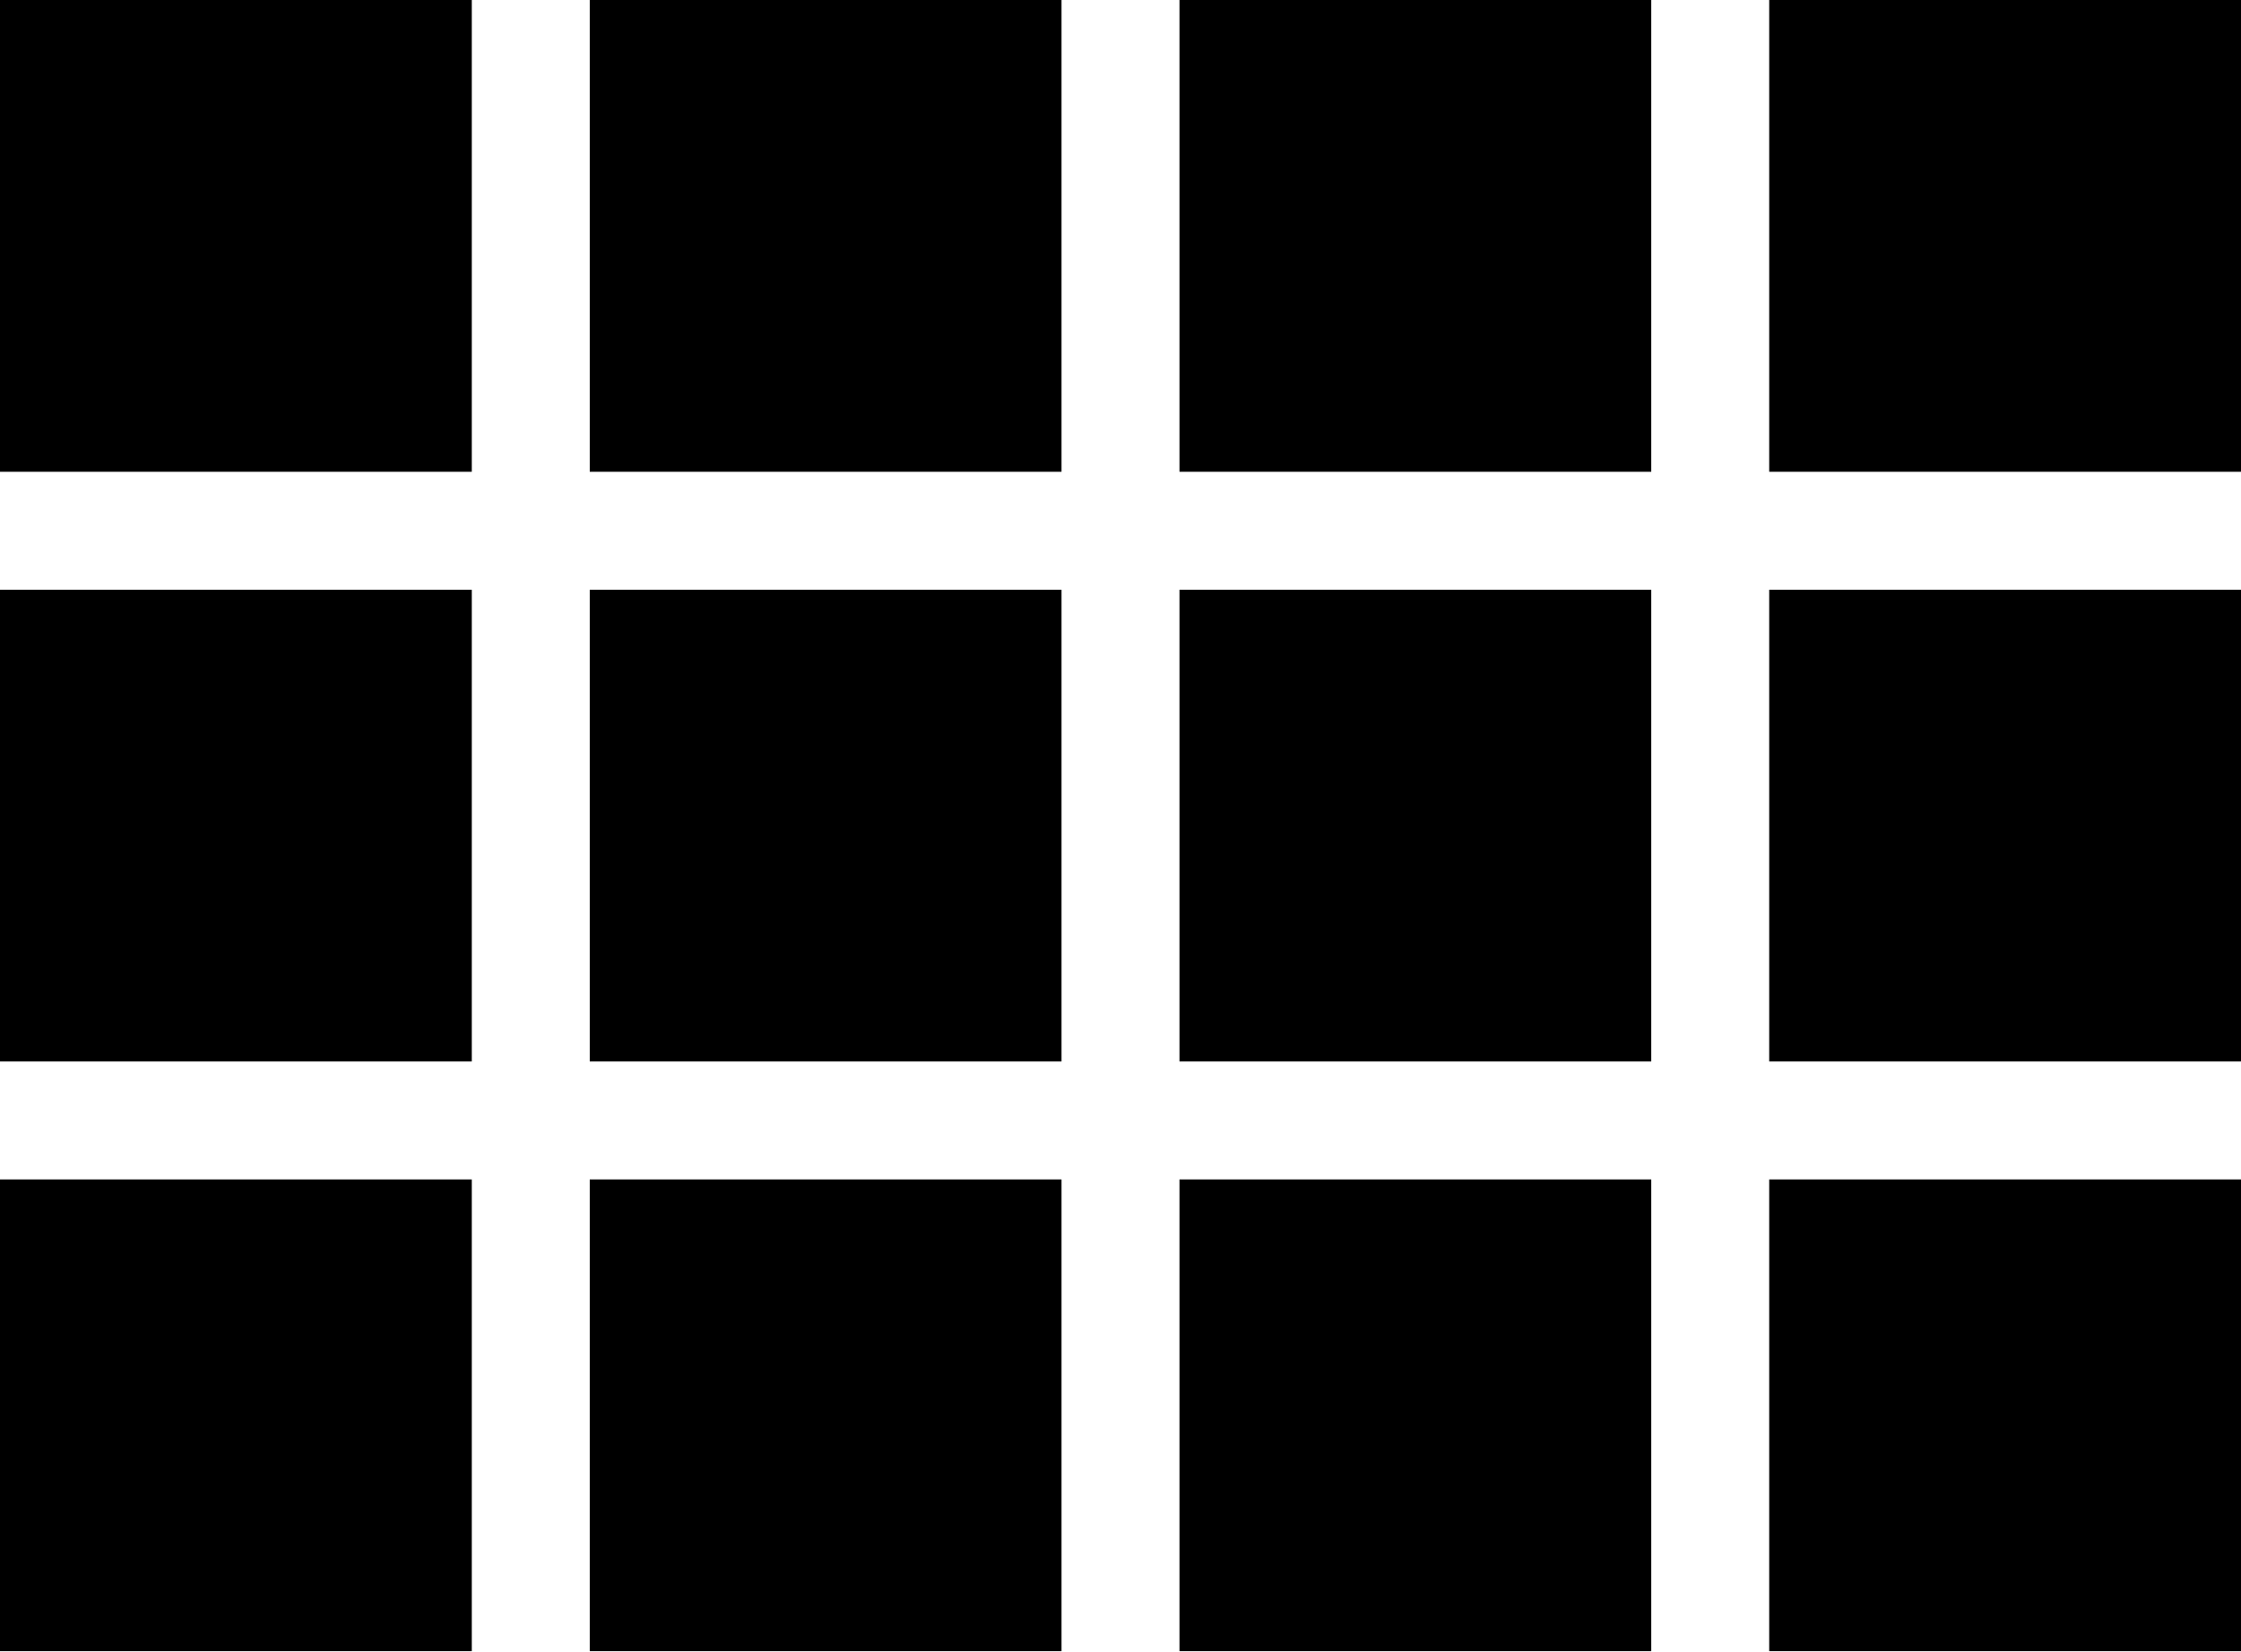
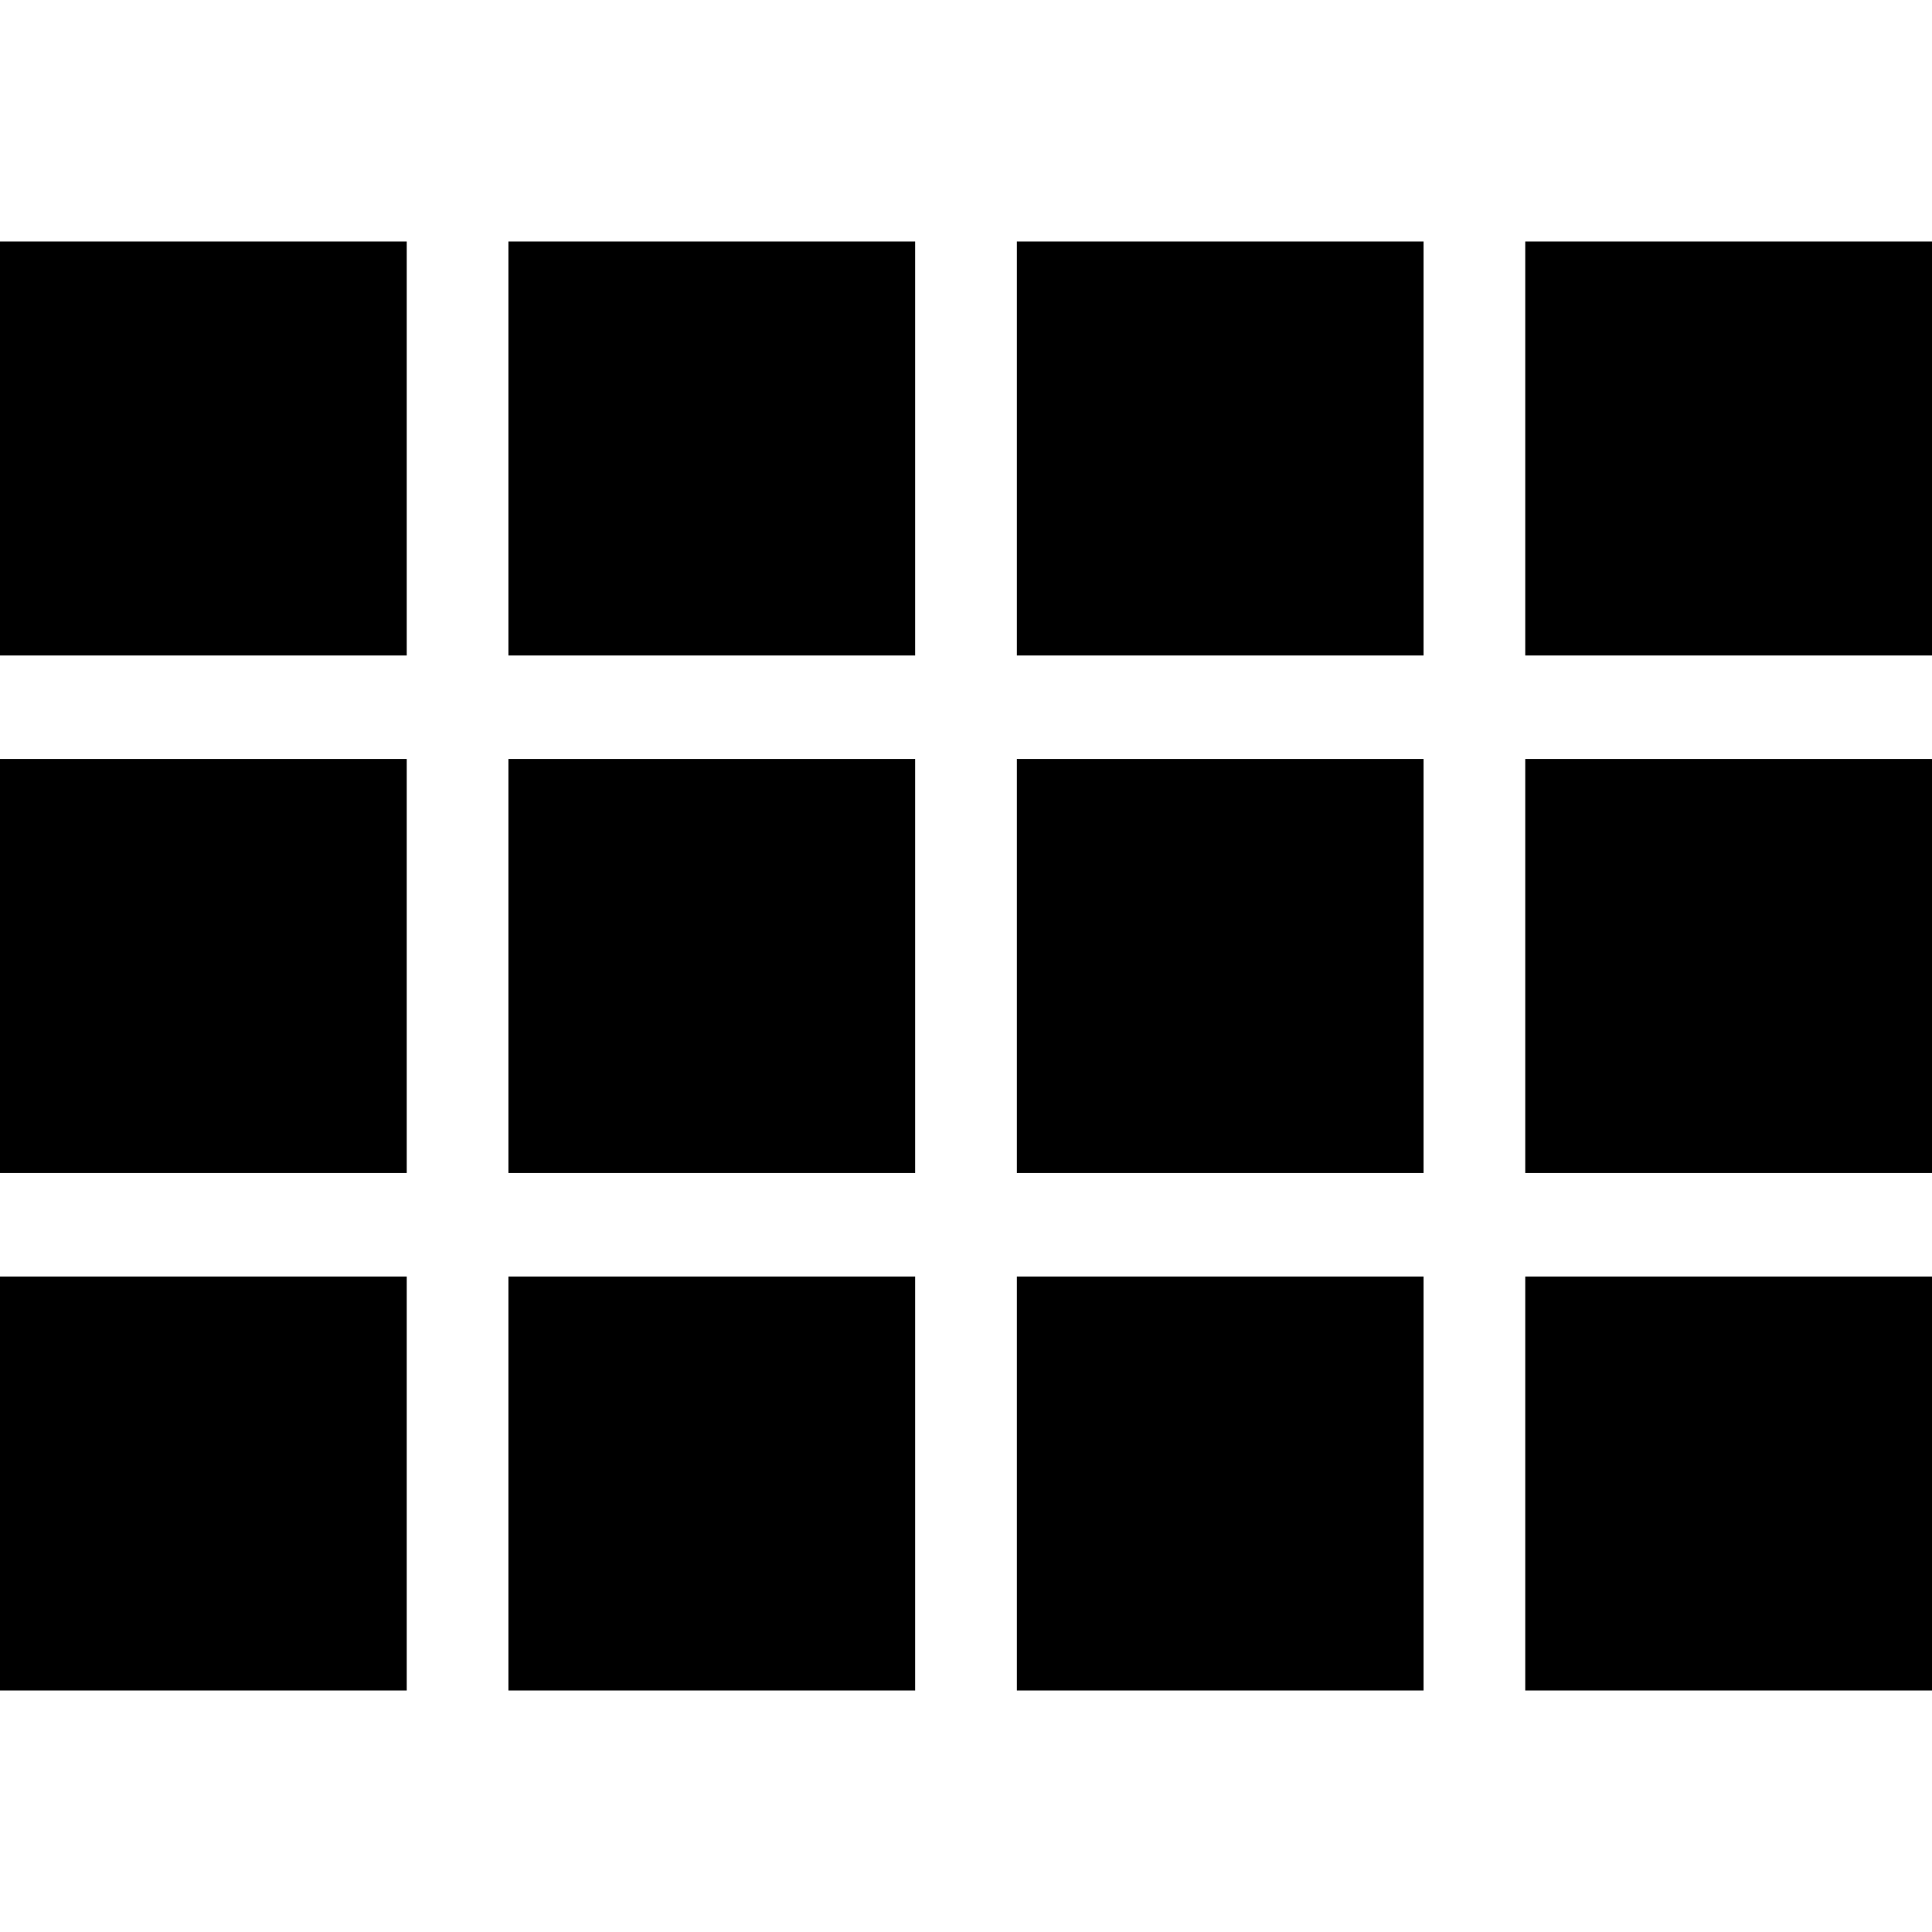
- <svg xmlns="http://www.w3.org/2000/svg" width="19px" height="14px" viewBox="0 0 19 14" version="1.1">
-   <g id="Symbols" stroke="none" stroke-width="1" fill="none" fill-rule="evenodd">
-     <g id="Materiaalityyppi/Datasetti" transform="translate(-3, -5)">
-       <g id="ic_datasetti_black">
-         <g id="Icon-24px">
-           <path d="M3,9 L7,9 L7,5 L3,5 L3,9 L3,9 Z M3,14 L7,14 L7,10 L3,10 L3,14 L3,14 Z M8,14 L12,14 L12,10 L8,10 L8,14 L8,14 Z M13,14 L17,14 L17,10 L13,10 L13,14 L13,14 Z M8,9 L12,9 L12,5 L8,5 L8,9 L8,9 Z M13,5 L13,9 L17,9 L17,5 L13,5 L13,5 Z M18,14 L22,14 L22,10 L18,10 L18,14 L18,14 Z M3,19 L7,19 L7,15 L3,15 L3,19 L3,19 Z M8,19 L12,19 L12,15 L8,15 L8,19 L8,19 Z M13,19 L17,19 L17,15 L13,15 L13,19 L13,19 Z M18,19 L22,19 L22,15 L18,15 L18,19 L18,19 Z M18,5 L18,9 L22,9 L22,5 L18,5 L18,5 Z" id="Shape" fill="#000000" />
-           <polygon id="Shape" points="0 0 24 0 24 24 0 24" />
+ <svg xmlns="http://www.w3.org/2000/svg" width="100%" height="100%" viewBox="0 0 20 20" version="1.1" xml:space="preserve" style="fill-rule:evenodd;clip-rule:evenodd;stroke-linejoin:round;stroke-miterlimit:2;">
+   <g transform="matrix(1.05263,0,0,1.07143,-3.15789,-2.85714)">
+     <g id="Symbols">
+       <g id="Materiaalityyppi-Datasetti">
+         <g id="ic_datasetti_black">
+           <g id="Icon-24px">
+             <path id="Shape" d="M3,9L7,9L7,5L3,5L3,9ZM3,14L7,14L7,10L3,10L3,14ZM8,14L12,14L12,10L8,10L8,14ZM13,14L17,14L17,10L13,10L13,14ZM8,9L12,9L12,5L8,5L8,9ZM13,5L13,9L17,9L17,5L13,5ZM18,14L22,14L22,10L18,10L18,14ZM3,19L7,19L7,15L3,15L3,19ZM8,19L12,19L12,15L8,15L8,19ZM13,19L17,19L17,15L13,15L13,19ZM18,19L22,19L22,15L18,15L18,19ZM18,5L18,9L22,9L22,5L18,5Z" />
+             <path id="Shape1" d="M0,0L24,0L24,24L0,24L0,0Z" style="fill:none;" />
+           </g>
        </g>
      </g>
    </g>
  </g>
</svg>
